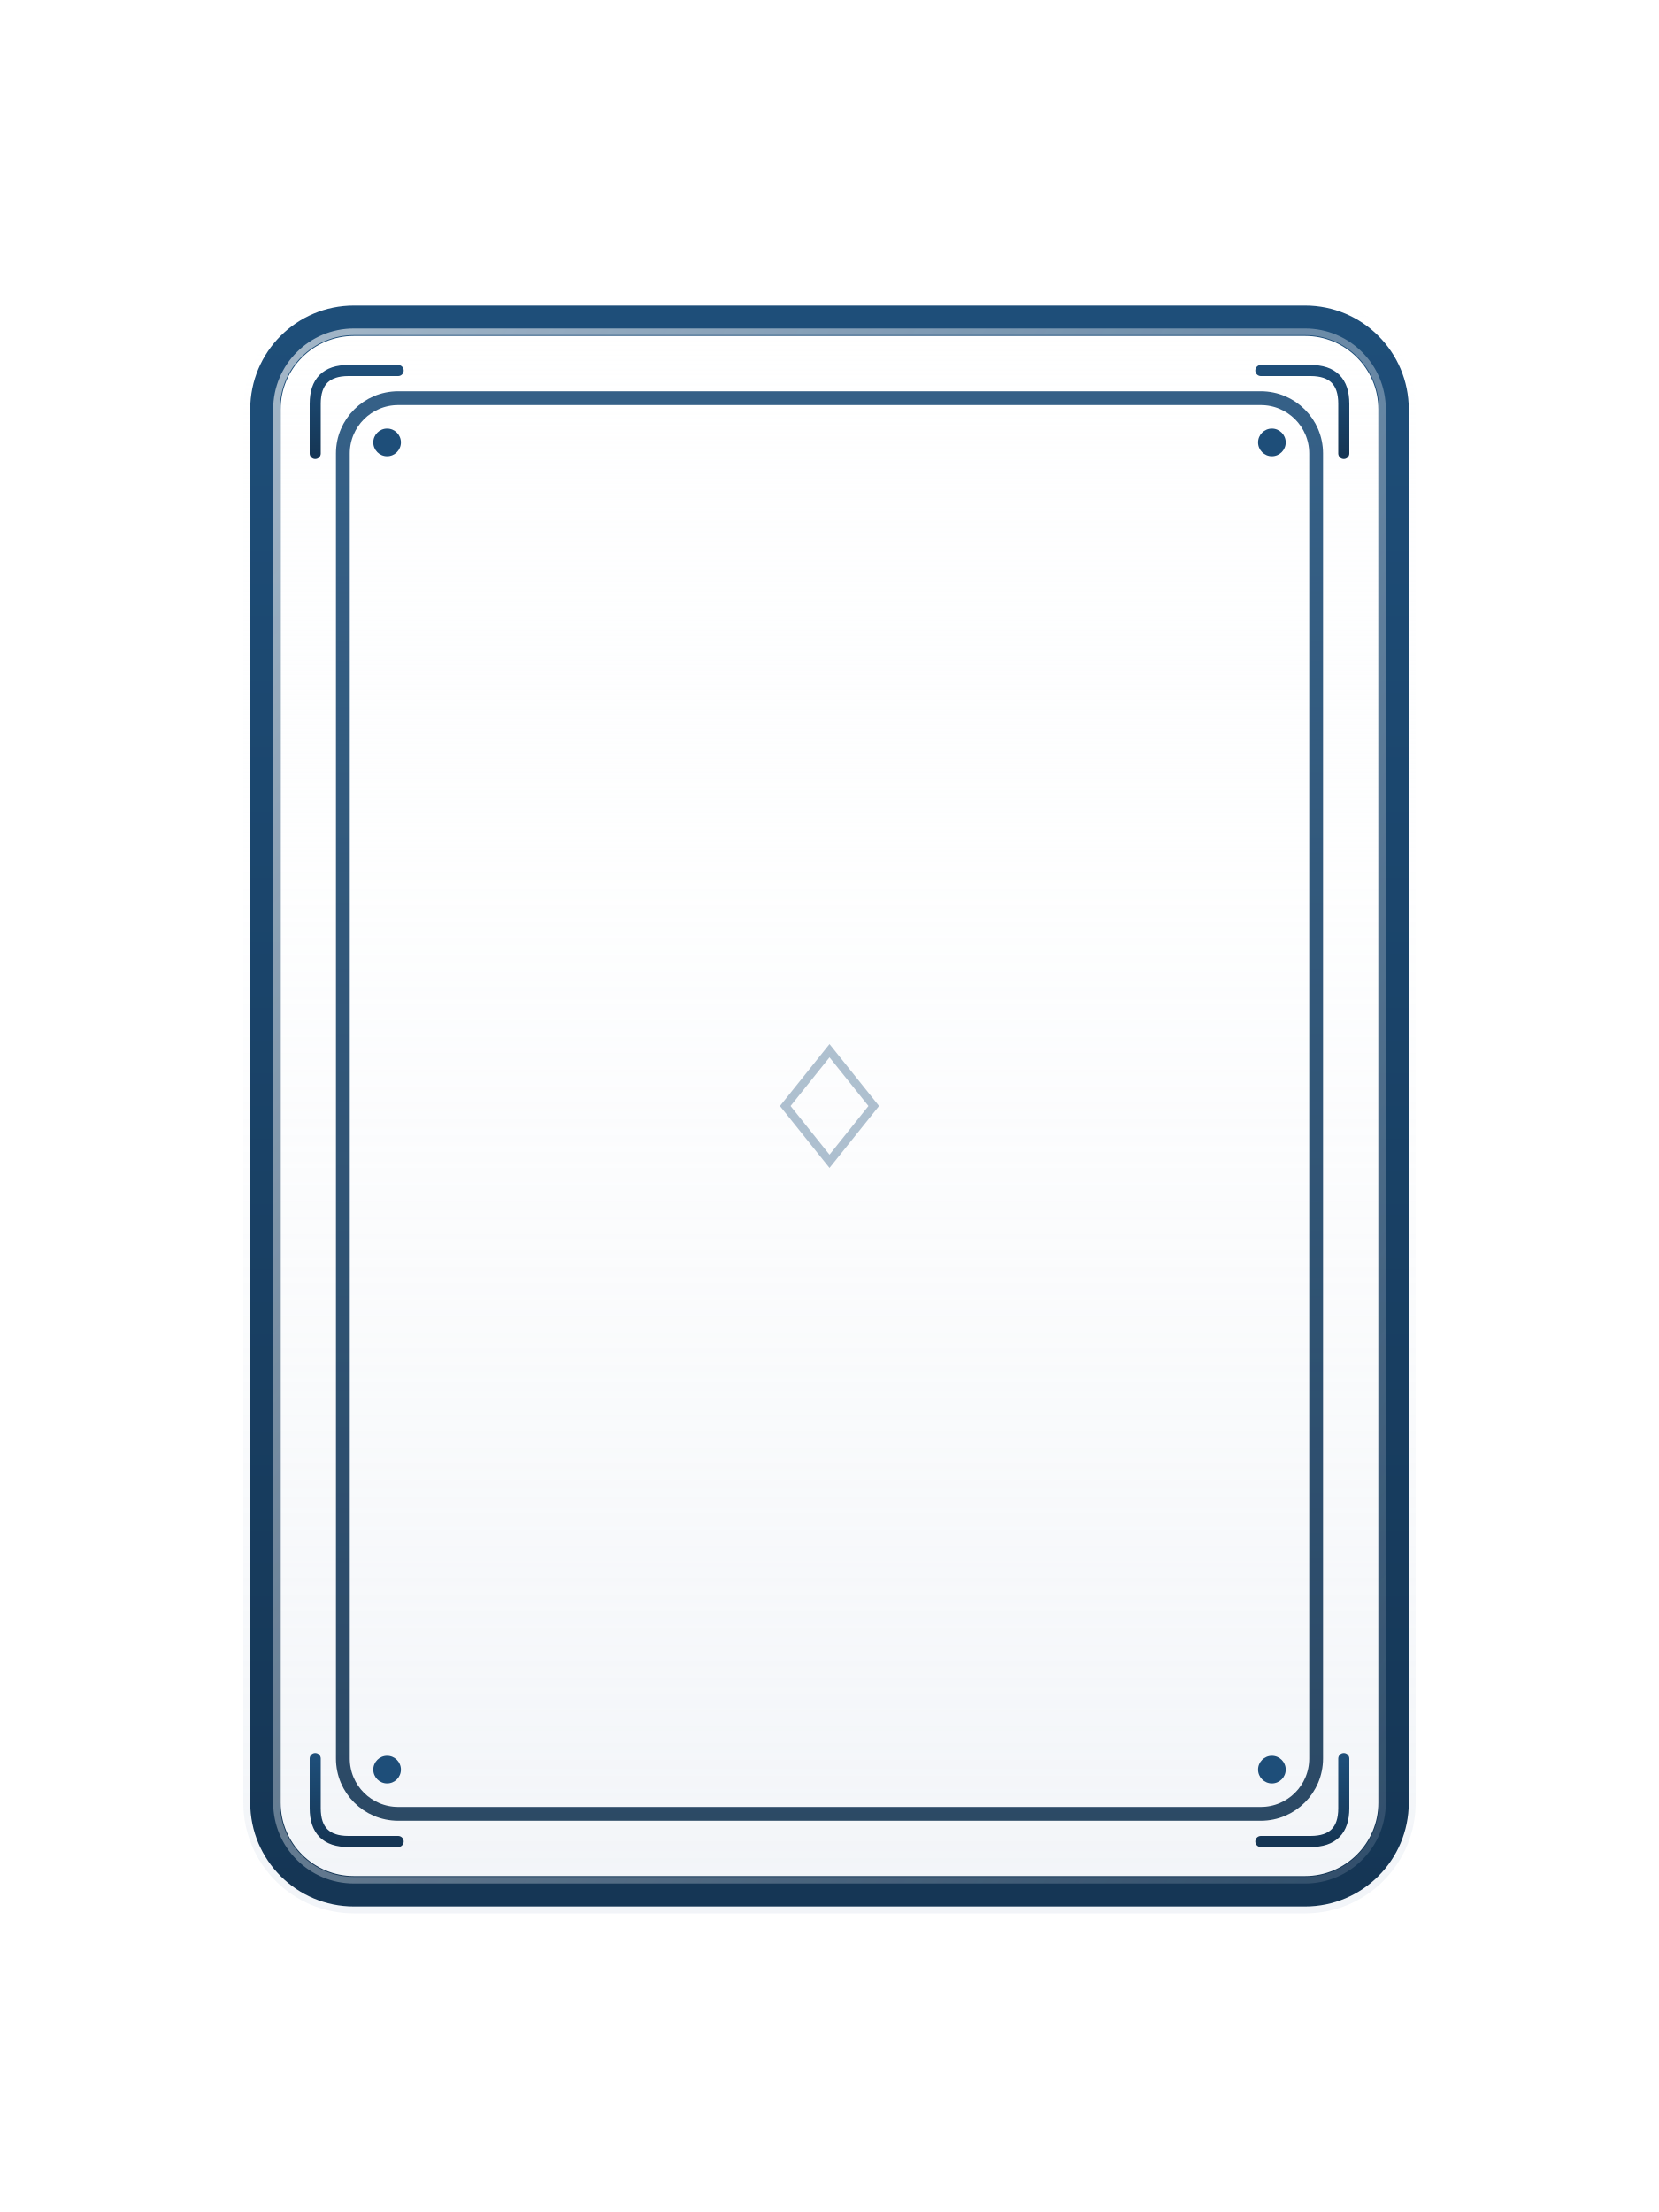
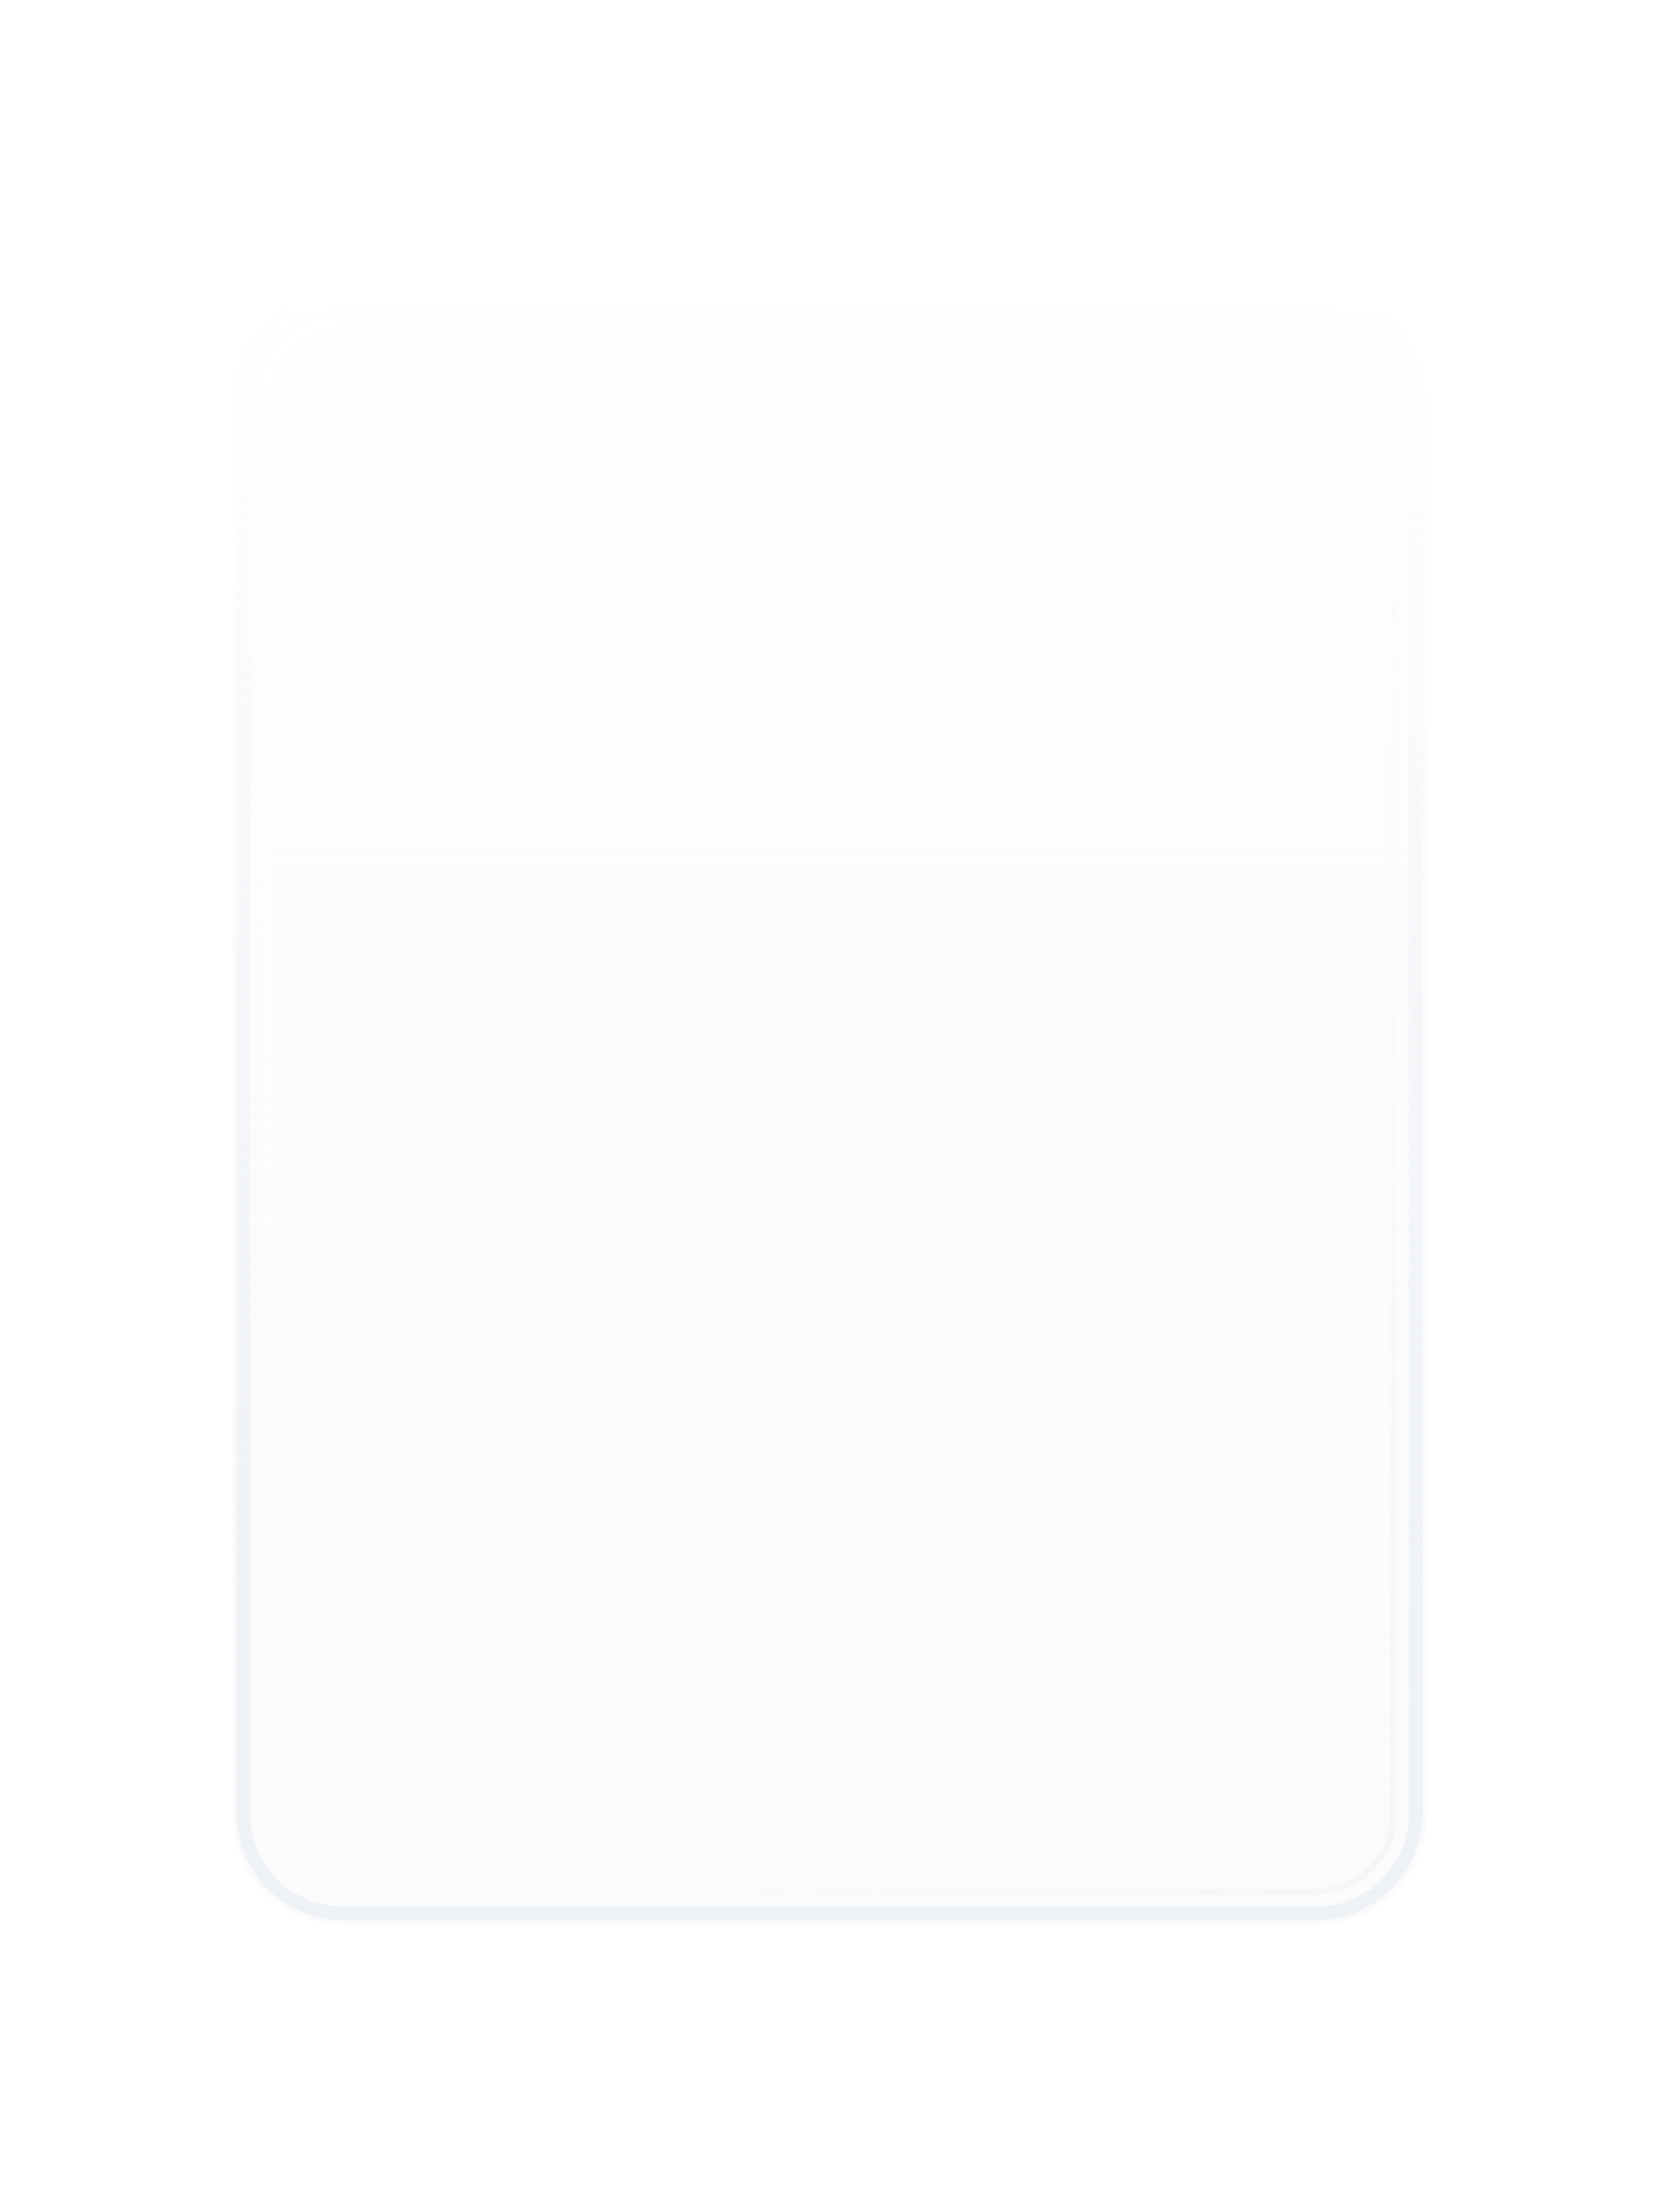
<svg xmlns="http://www.w3.org/2000/svg" viewBox="0 0 300 400" width="300" height="400">
  <defs>
-     <linearGradient id="hakuSheen" x1="0" y1="0" x2="0" y2="1">
-       <stop offset="0%" stop-color="#ffffff" stop-opacity="0.65" />
-       <stop offset="35%" stop-color="#f8fafc" stop-opacity="0.2" />
-       <stop offset="100%" stop-color="#e2e8f0" stop-opacity="0.45" />
+     <linearGradient id="porcelainSheen" x1="0" y1="0" x2="0" y2="1">
+       <stop offset="0%" stop-color="#ffffff" stop-opacity="0.95" />
+       <stop offset="45%" stop-color="#fafaf9" stop-opacity="0.6" />
+       <stop offset="100%" stop-color="#f4f4f5" stop-opacity="0.35" />
    </linearGradient>
-     <linearGradient id="innerBevel" x1="0" y1="0" x2="1" y2="1">
-       <stop offset="0%" stop-color="#ffffff" stop-opacity="0.8" />
-       <stop offset="100%" stop-color="#cbd5e1" stop-opacity="0.2" />
+     <linearGradient id="bevelLight" x1="0" y1="0" x2="1" y2="1">
+       <stop offset="0%" stop-color="#ffffff" stop-opacity="0.9" />
+       <stop offset="50%" stop-color="#ffffff" stop-opacity="0.25" />
+       <stop offset="100%" stop-color="#e4e4e7" stop-opacity="0.4" />
    </linearGradient>
-     <linearGradient id="frameGrad" x1="0" y1="0" x2="0" y2="1">
-       <stop offset="0%" stop-color="#1e4e79" />
-       <stop offset="100%" stop-color="#153655" />
+     <linearGradient id="innerEdge" x1="0" y1="0" x2="0" y2="1">
+       <stop offset="0%" stop-color="#ffffff" stop-opacity="0.9" />
+       <stop offset="100%" stop-color="#e2e8f0" stop-opacity="0.5" />
    </linearGradient>
  </defs>
-   <rect x="44" y="54" width="212" height="292" rx="20" ry="20" fill="url(#hakuSheen)" />
-   <rect x="48" y="58" width="204" height="284" rx="16" ry="16" fill="none" stroke="url(#frameGrad)" stroke-width="5.5" stroke-linejoin="round" />
-   <rect x="50" y="60" width="200" height="280" rx="14" ry="14" fill="none" stroke="url(#innerBevel)" stroke-width="1.2" opacity="0.75" />
-   <rect x="62" y="72" width="176" height="256" rx="10" ry="10" fill="none" stroke="url(#frameGrad)" stroke-width="2.5" stroke-opacity="0.9" stroke-linejoin="round" />
-   <path d="M 57 82 L 57 73 Q 57 67 63 67 L 72 67" fill="none" stroke="url(#frameGrad)" stroke-width="2" stroke-linecap="round" />
-   <circle cx="70" cy="80" r="2.5" fill="#1e4e79" />
-   <path d="M 243 82 L 243 73 Q 243 67 237 67 L 228 67" fill="none" stroke="url(#frameGrad)" stroke-width="2" stroke-linecap="round" />
-   <circle cx="230" cy="80" r="2.5" fill="#1e4e79" />
-   <path d="M 57 318 L 57 327 Q 57 333 63 333 L 72 333" fill="none" stroke="url(#frameGrad)" stroke-width="2" stroke-linecap="round" />
-   <circle cx="70" cy="320" r="2.5" fill="#1e4e79" />
-   <path d="M 243 318 L 243 327 Q 243 333 237 333 L 228 333" fill="none" stroke="url(#frameGrad)" stroke-width="2" stroke-linecap="round" />
-   <circle cx="230" cy="320" r="2.5" fill="#1e4e79" />
-   <path d="M 150 190 L 158 200 L 150 210 L 142 200 Z" fill="none" stroke="#1e4e79" stroke-width="1.5" stroke-opacity="0.35" />
+   <rect x="42" y="52" width="216" height="296" rx="20" ry="20" fill="url(#porcelainSheen)" />
+   <rect x="44" y="54" width="212" height="292" rx="18" ry="18" fill="none" stroke="url(#innerEdge)" stroke-width="2.5" />
+   <rect x="48" y="58" width="204" height="284" rx="14" ry="14" fill="none" stroke="url(#bevelLight)" stroke-width="1.2" opacity="0.6" />
</svg>
